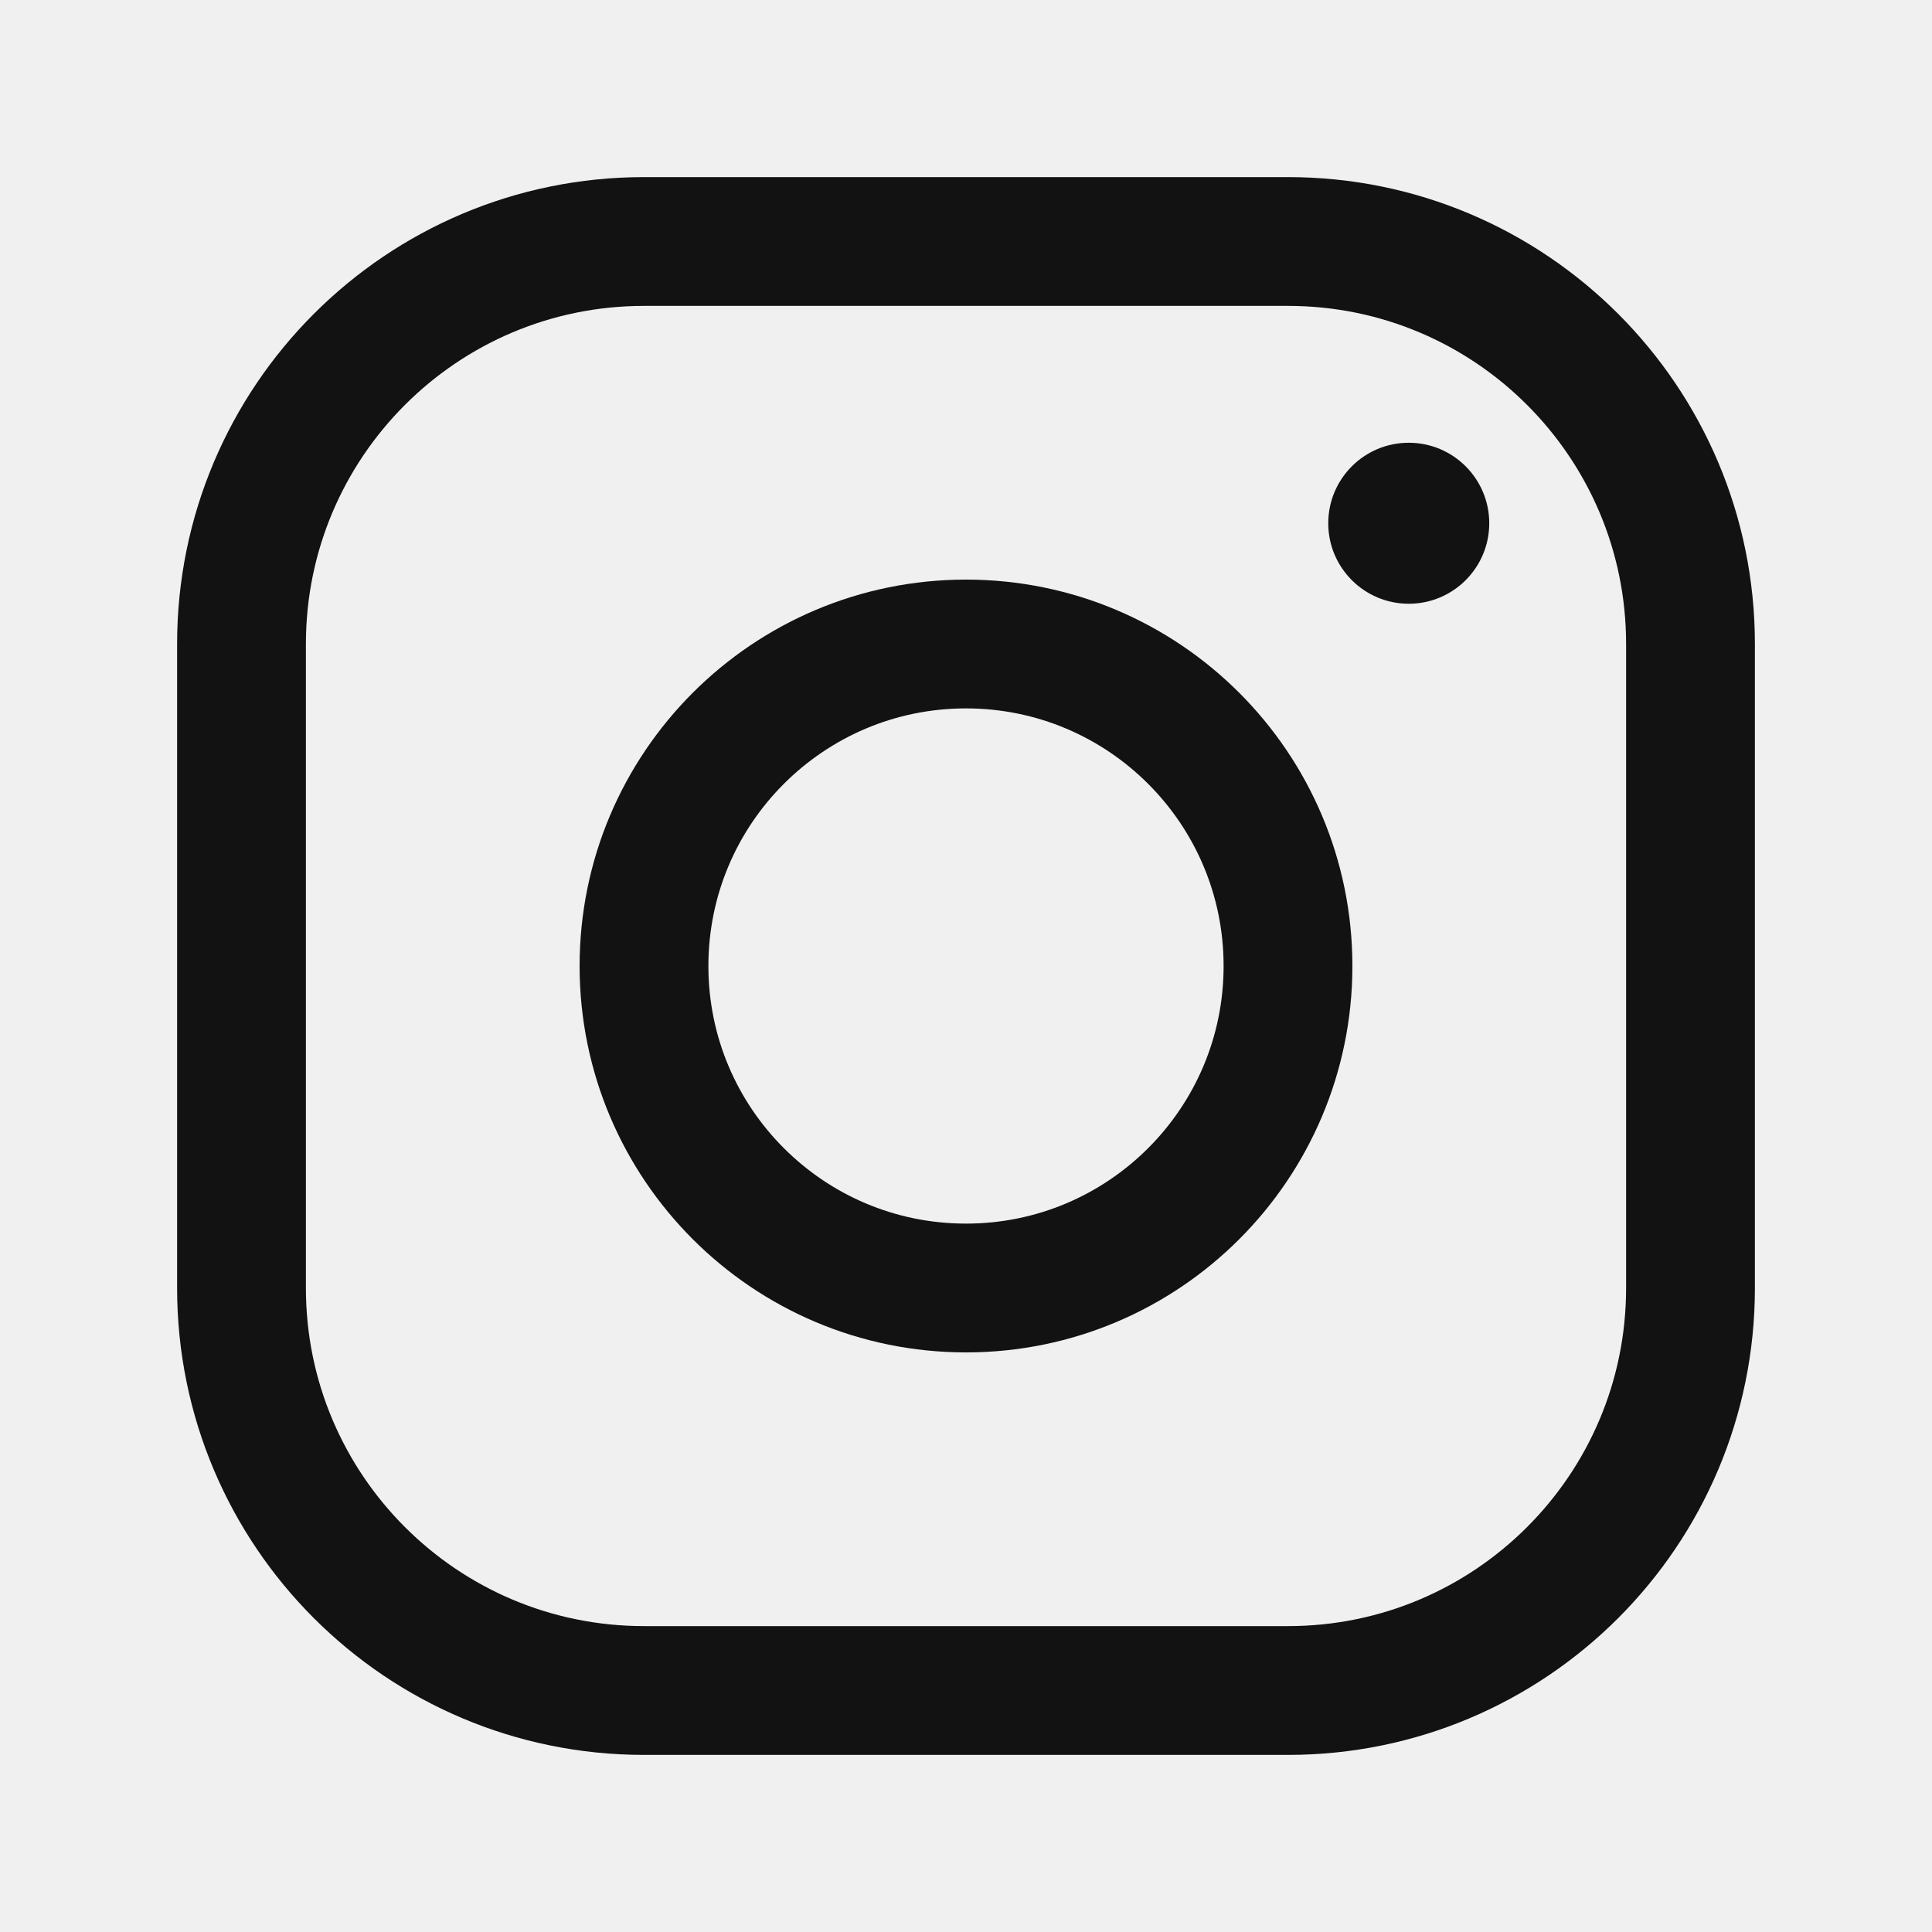
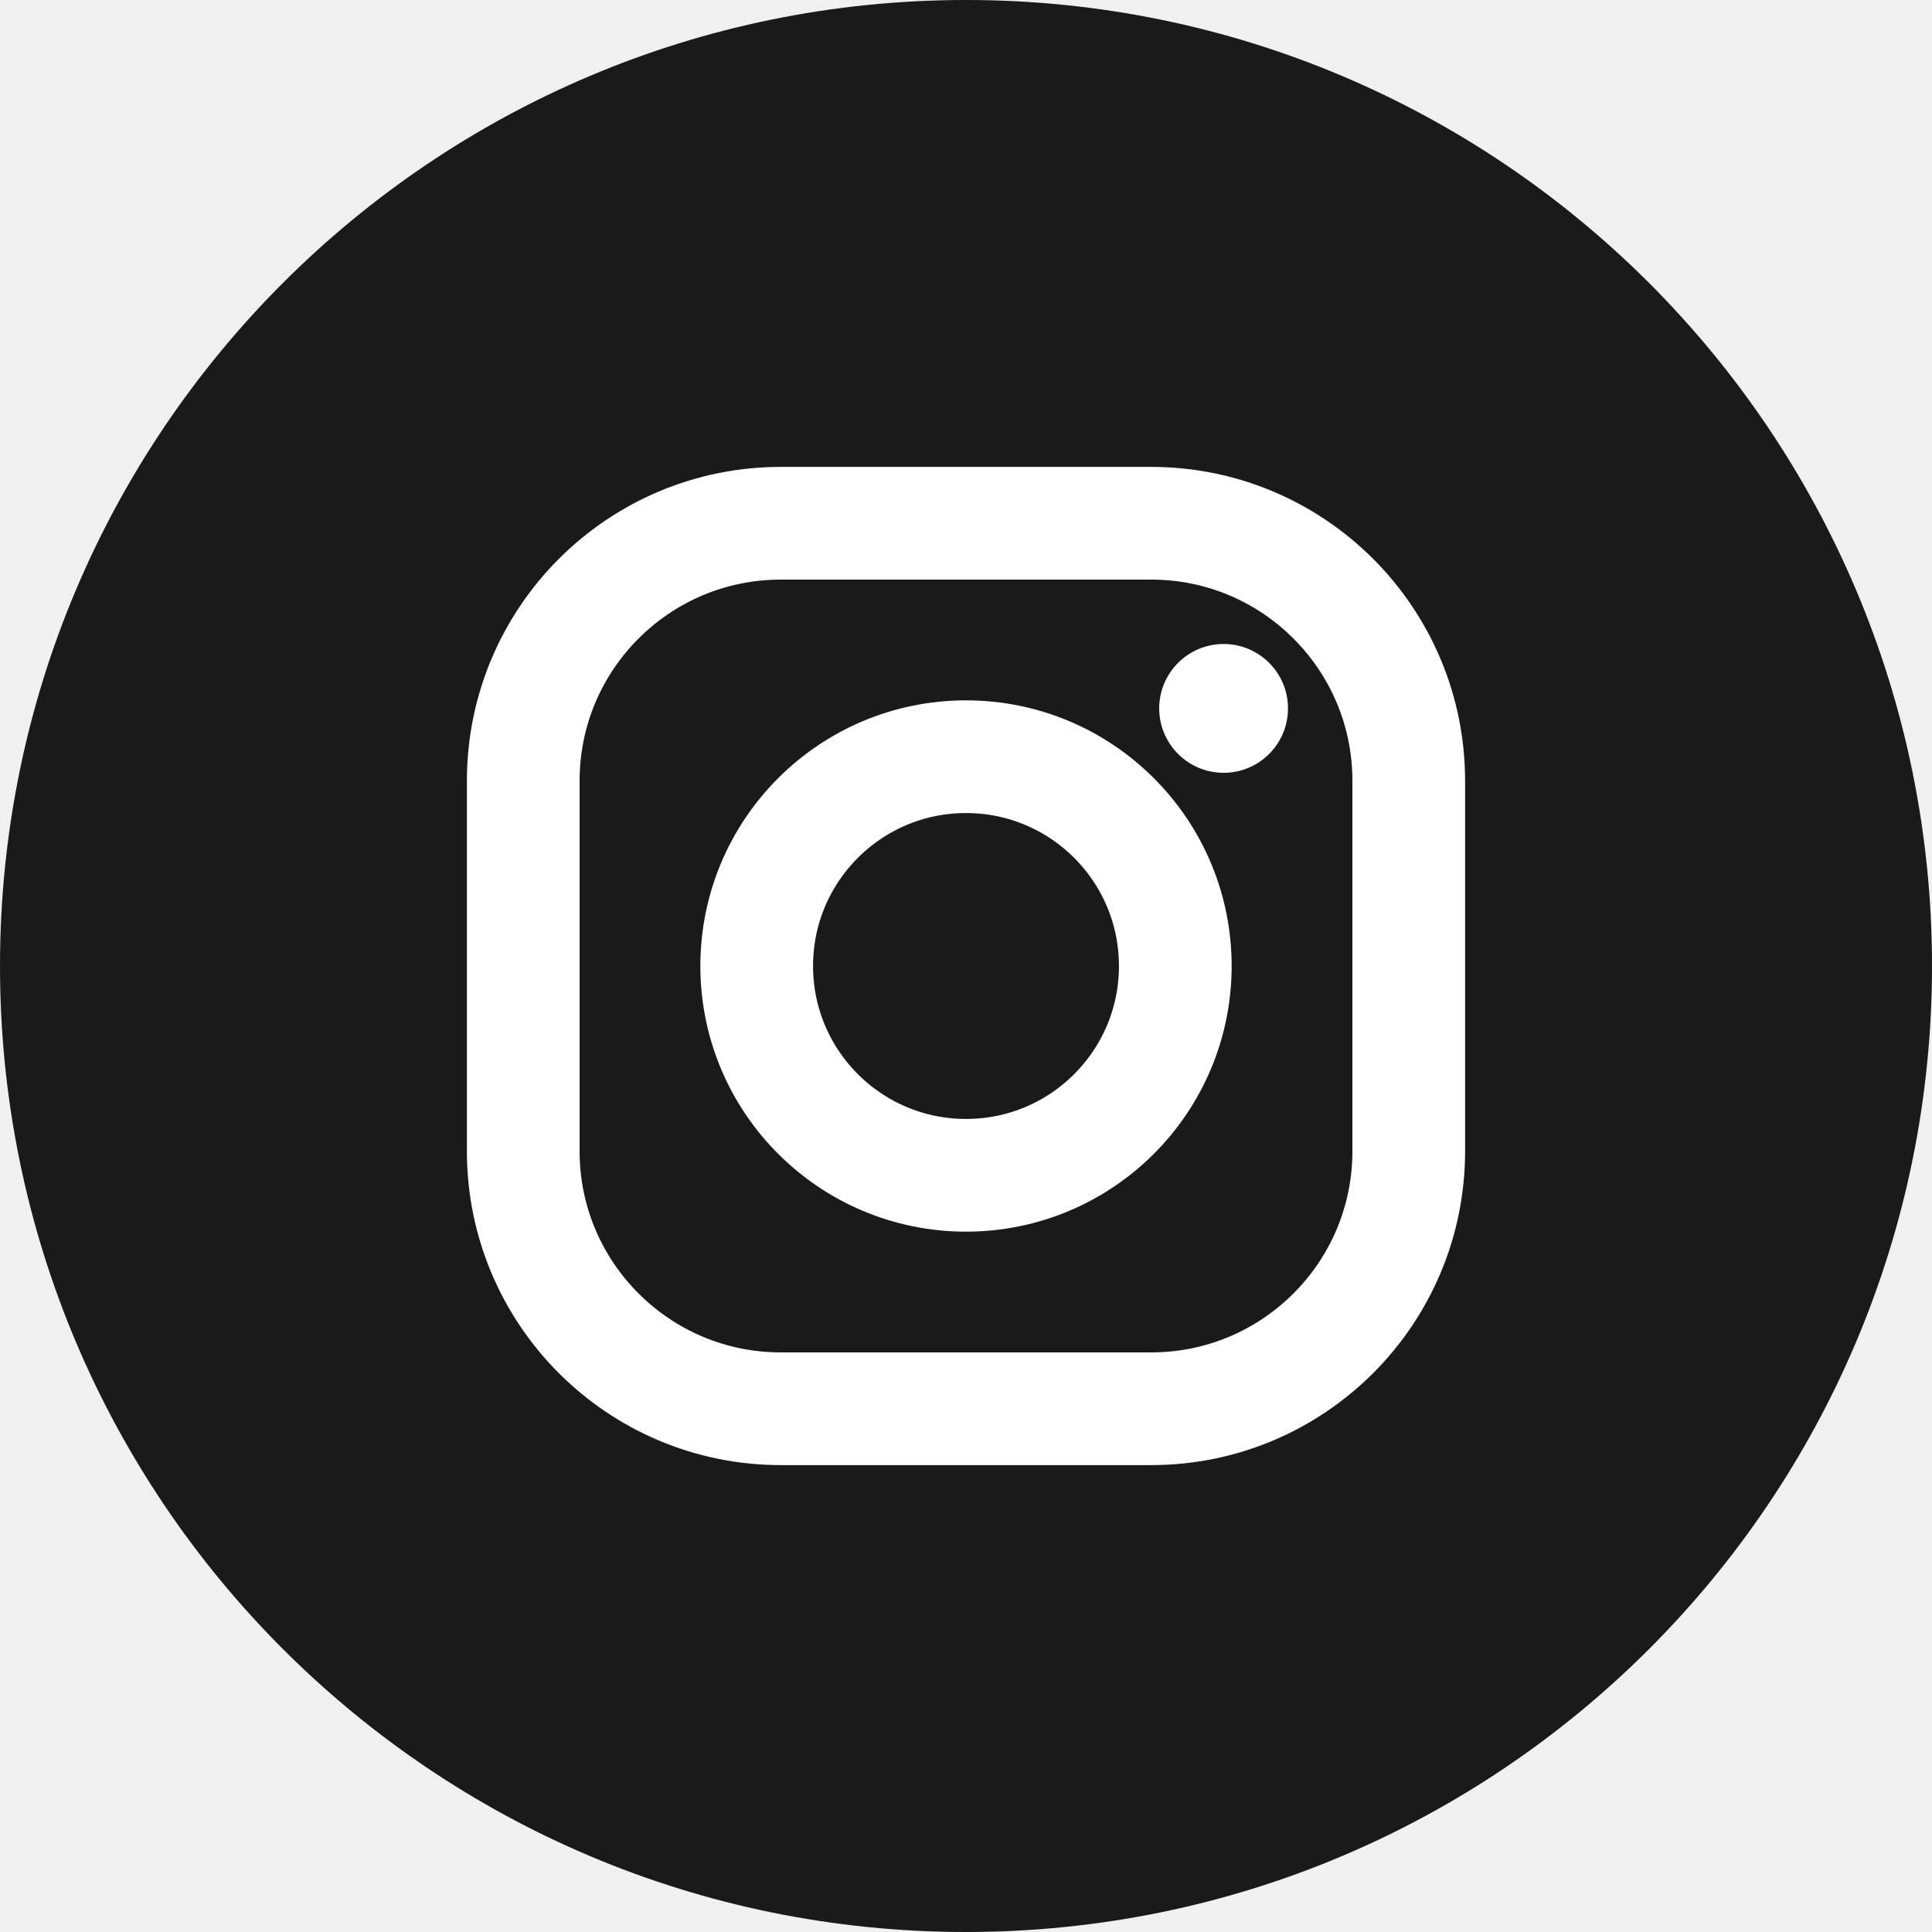
- <svg xmlns="http://www.w3.org/2000/svg" width="24" height="24" viewBox="0 0 24 24" fill="none" stroke="#121212" stroke-width="1.6">
-   <rect x="3" y="3" width="18" height="18" rx="5" />
-   <circle cx="12" cy="12" r="4" />
-   <circle cx="17.5" cy="6.5" r="1" fill="#121212" stroke="none" />
+ <svg xmlns="http://www.w3.org/2000/svg" width="24" height="24" viewBox="0 0 24 24">
+   <circle cx="12" cy="12" r="12" fill="#1a1a1a" />
+   <rect x="6.5" y="6.5" width="11" height="11" rx="3.2" fill="none" stroke="#fff" stroke-width="1.4" />
+   <circle cx="12" cy="12" r="2.6" fill="none" stroke="#fff" stroke-width="1.4" />
+   <circle cx="15.2" cy="8.8" r=".8" fill="#fff" />
</svg>
